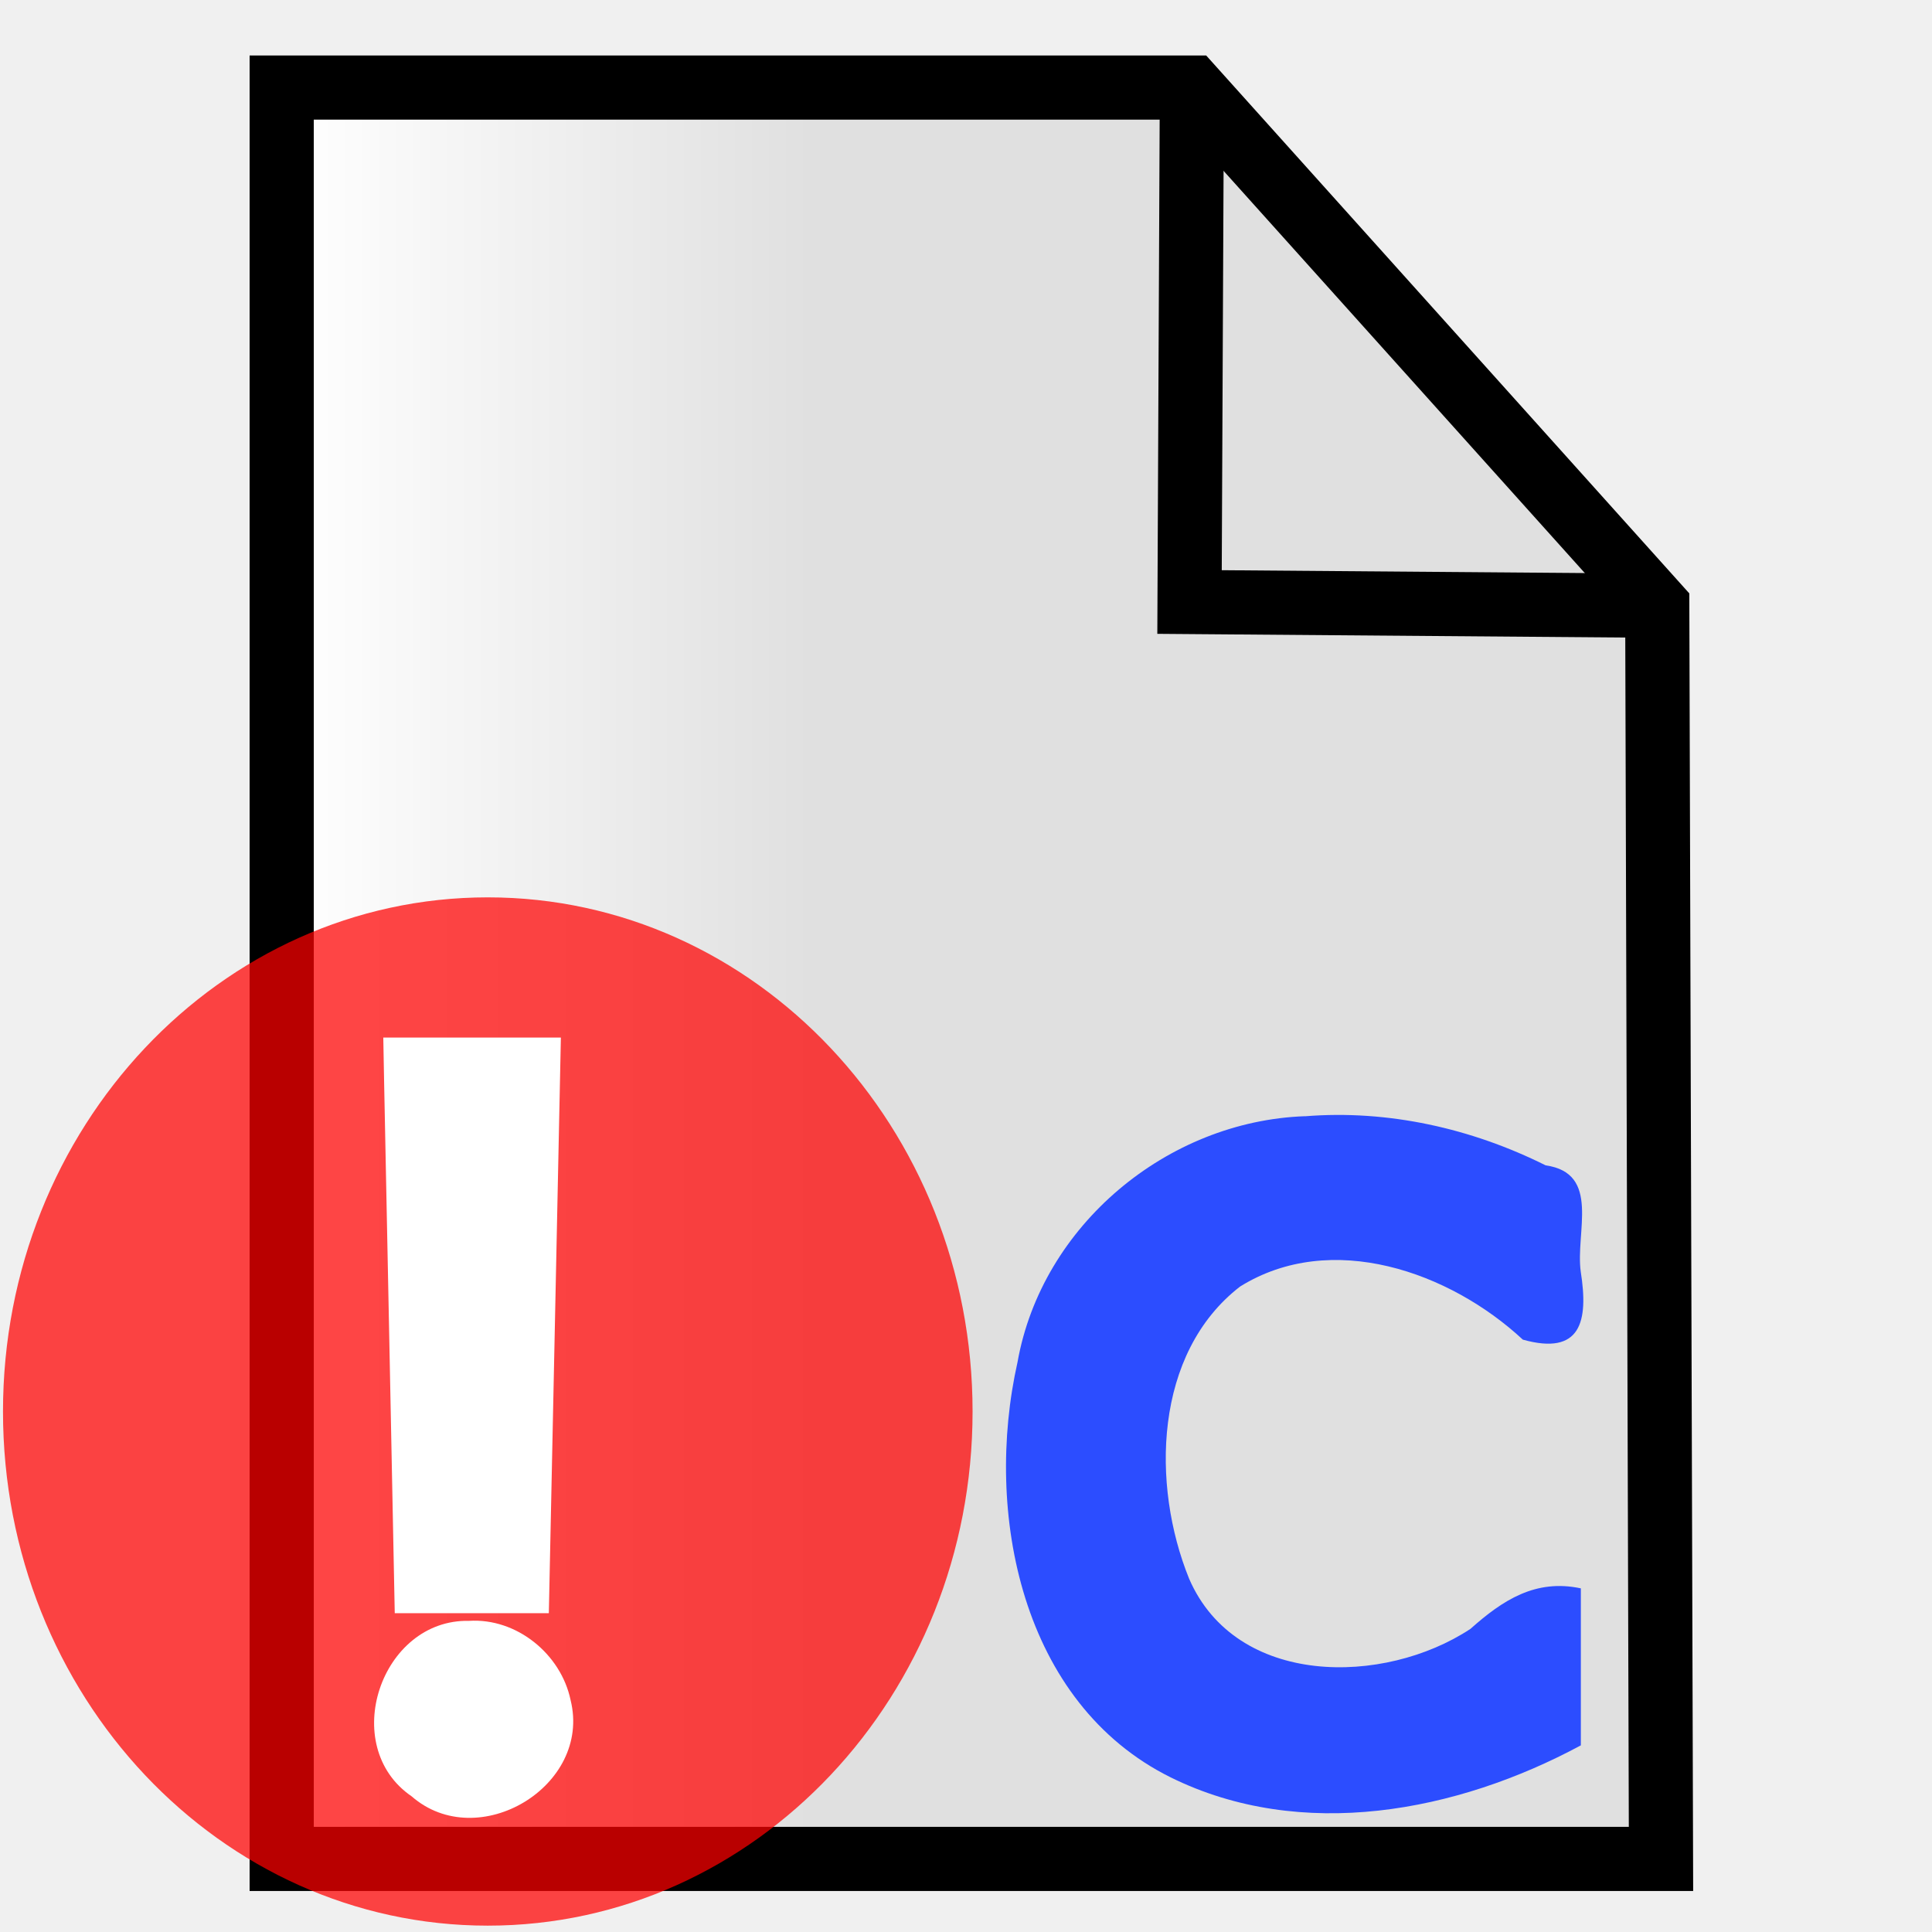
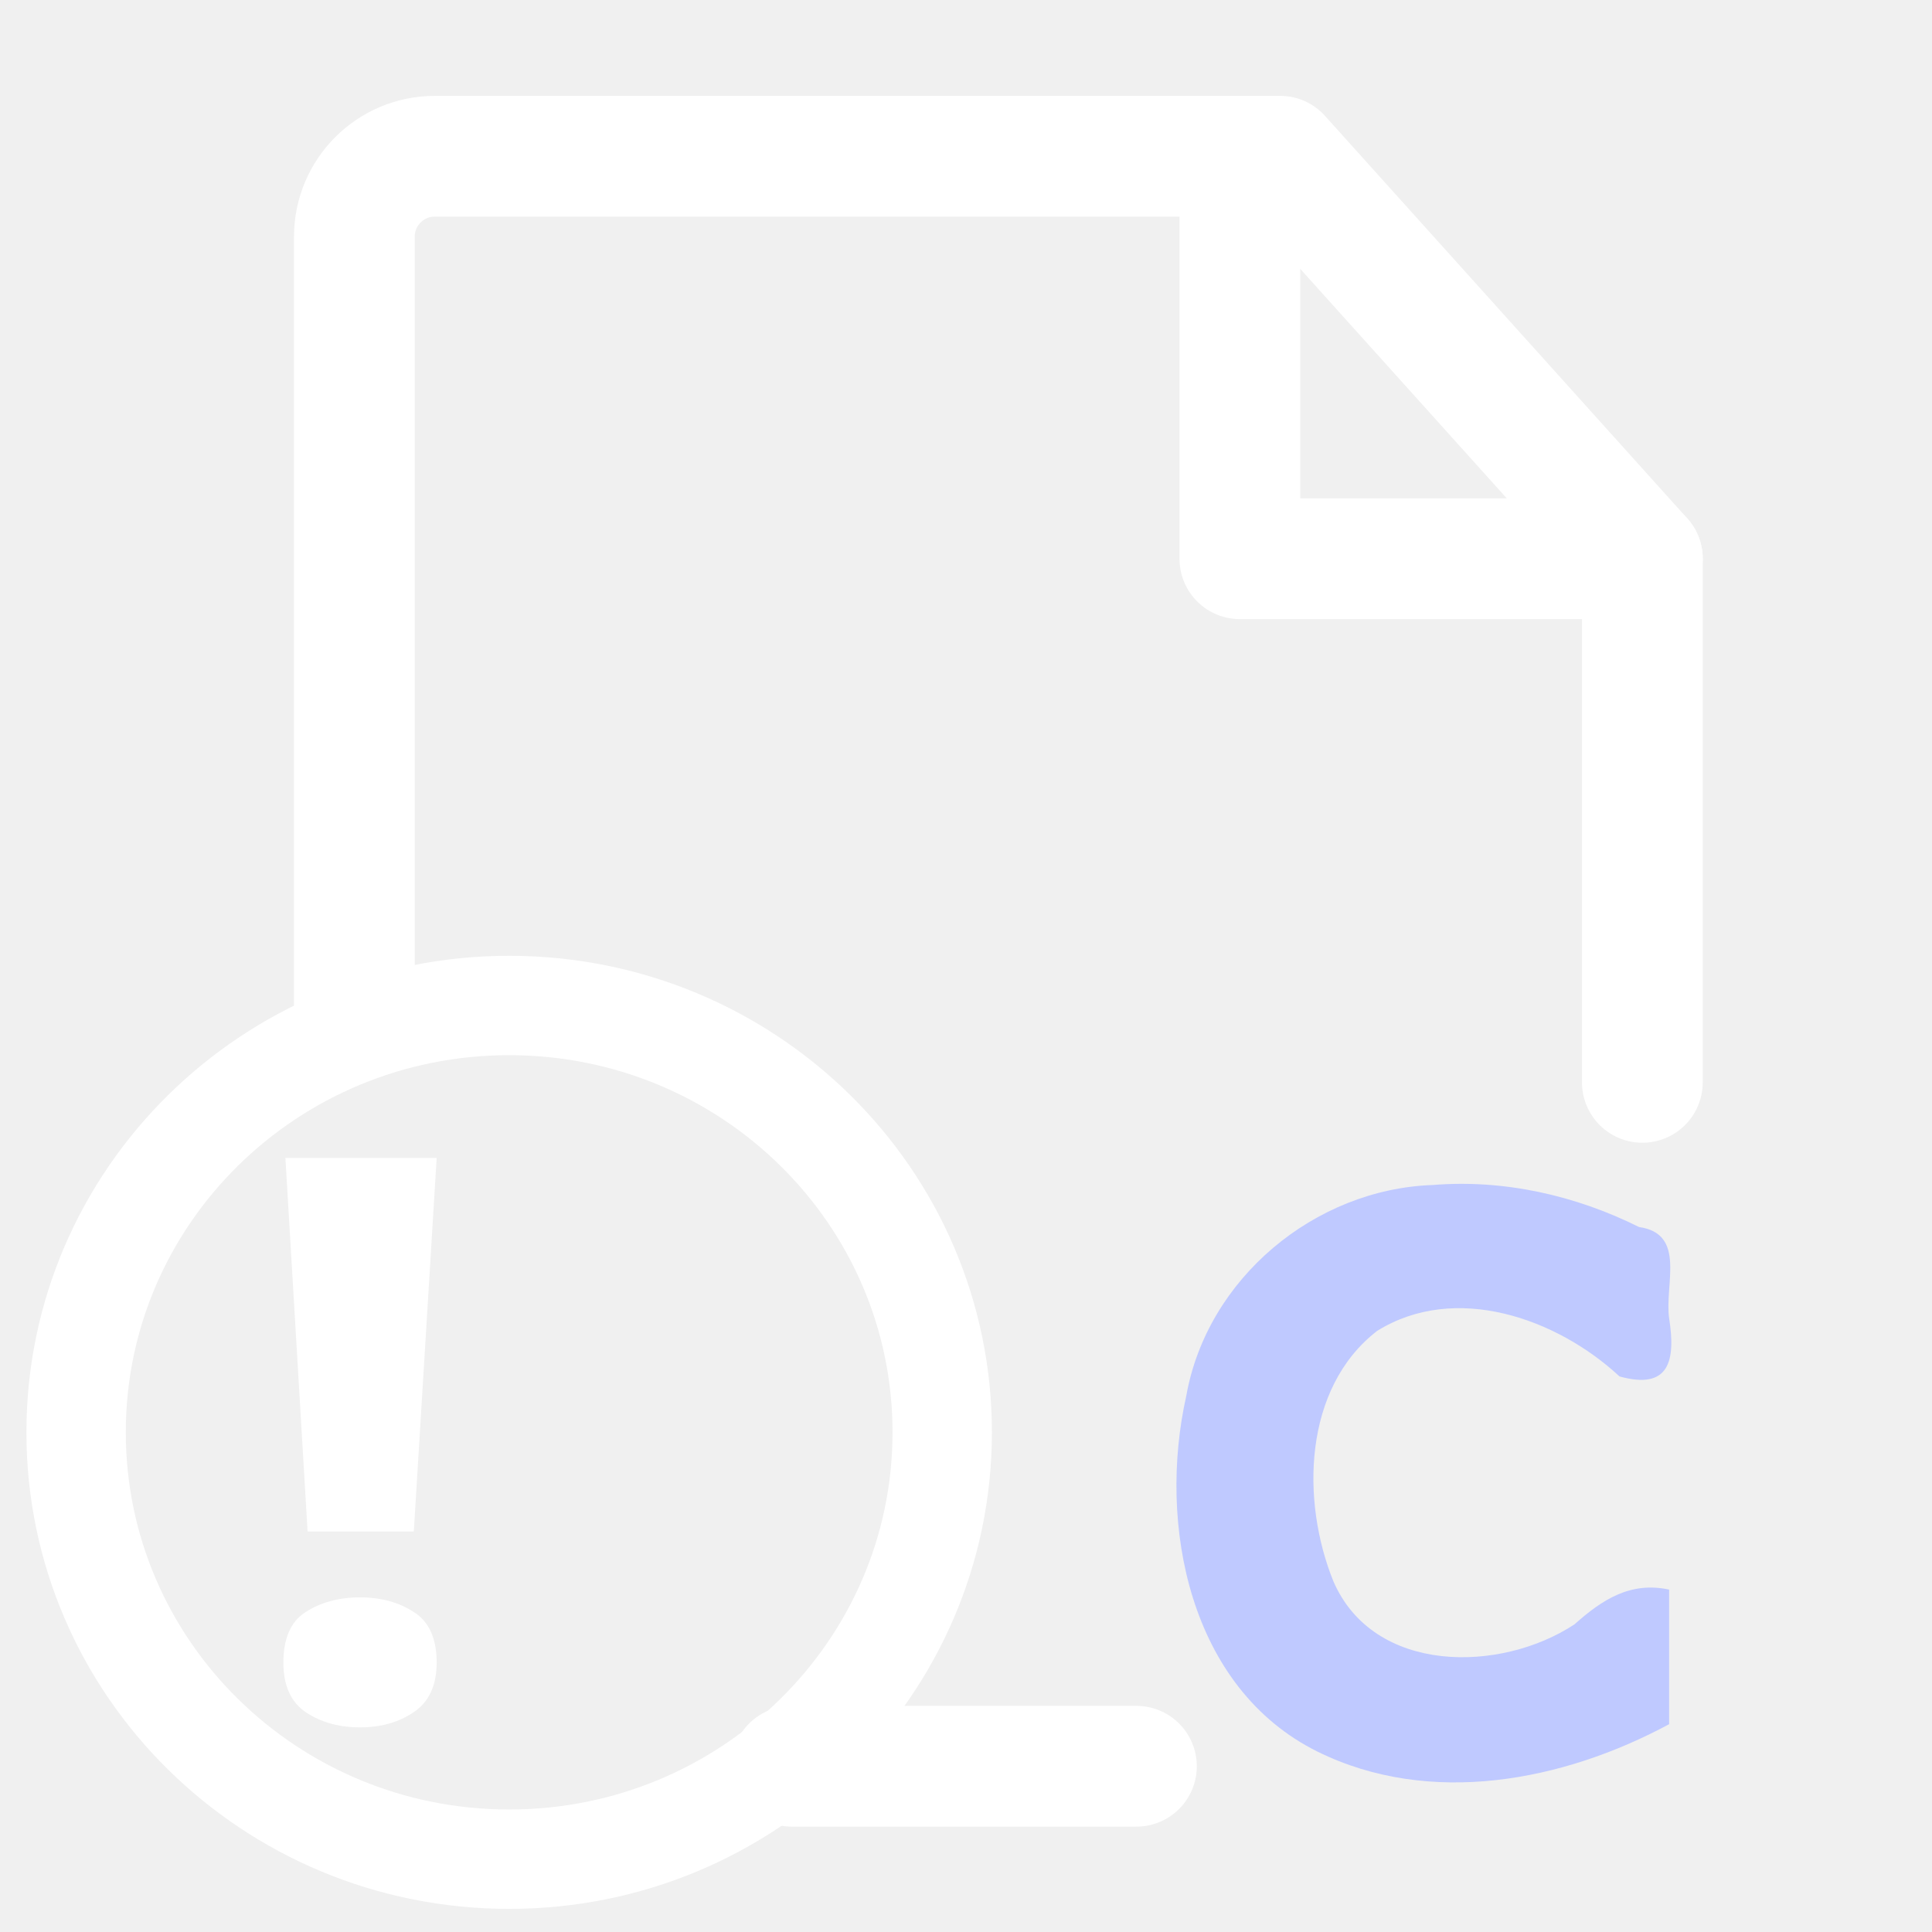
- <svg xmlns="http://www.w3.org/2000/svg" xmlns:xlink="http://www.w3.org/1999/xlink" width="100" height="100" viewBox="0 0 26.458 26.458" version="1.1" id="svg5">
-   <defs id="defs2">
-     <linearGradient id="linearGradient1420">
-       <stop style="stop-color:#e0e0e0;stop-opacity:1;" offset="0" id="stop1416" />
-       <stop style="stop-color:#ffffff;stop-opacity:1" offset="1" id="stop1418" />
-     </linearGradient>
-     <linearGradient id="linearGradient3056">
-       <stop style="stop-color:#45c200;stop-opacity:1" offset="0" id="stop826" />
-       <stop style="stop-color:#53e900;stop-opacity:1" offset="1" id="stop828" />
-     </linearGradient>
-     <linearGradient id="linearGradient3056-2">
-       <stop style="stop-color:#45c200;stop-opacity:1" offset="0" id="stop3052" />
-       <stop style="stop-color:#5fff07;stop-opacity:1" offset="1" id="stop3054" />
-     </linearGradient>
-     <linearGradient xlink:href="#linearGradient1420" id="linearGradient1422" x1="7.844" y1="11.27" x2="1.926" y2="11.27" gradientUnits="userSpaceOnUse" />
-   </defs>
-   <g id="layer1">
-     <g id="g1755" transform="matrix(1.106358,0,0,1.106358,-1.414816,-1.417466)">
-       <path id="rect848-1" style="fill:url(#linearGradient1422);stroke:#000000;stroke-width:0.722" transform="matrix(1.1,0,0,1.1,2.693212,0.9304243)" d="M 1.884,1.304 H 12.126 l 5.237,5.831 0.042,14.102 H 1.884 Z" />
-       <path style="fill:none;stroke:#000000;stroke-width:0.794;stroke-linecap:butt;stroke-linejoin:miter;stroke-miterlimit:4;stroke-dasharray:none;stroke-opacity:1" d="m 16.032,2.365 -0.029,6.368 5.79,0.046" id="path1641" />
-     </g>
-     <path id="text2970" style="font-size:11.289px;line-height:1.25;font-family:sans-serif;fill:#2c4dff;fill-opacity:1;stroke-width:0.265" d="m 17.871,15.286 c -1.887,0.067 -3.603,1.494 -3.936,3.366 -0.463,2.059 0.048,4.673 2.098,5.689 1.792,0.884 3.92,0.475 5.616,-0.439 0,-0.717 0,-1.434 0,-2.15 -0.619,-0.132 -1.069,0.16 -1.512,0.555 -1.184,0.781 -3.207,0.799 -3.852,-0.686 -0.522,-1.286 -0.483,-3.089 0.697,-4.002 1.248,-0.777 2.871,-0.204 3.873,0.727 0.795,0.221 0.9,-0.248 0.793,-0.929 -0.076,-0.54 0.278,-1.35 -0.481,-1.458 -1.016,-0.507 -2.16,-0.764 -3.296,-0.672 z" />
-     <ellipse style="fill:#ff0000;fill-opacity:0.725;stroke-width:0.291;stroke-linecap:round" id="path857" cx="6.68" cy="19.33" rx="6.639" ry="7.041" />
-     <path id="text4491" style="font-size:11.289px;line-height:1.25;font-family:sans-serif;fill:#ffffff;fill-opacity:1;stroke-width:0.291" d="m 5.26,14.802 c 0.048,2.43 0.099,4.86 0.146,7.29 0.703,0 1.407,0 2.11,0 0.057,-2.627 0.109,-5.255 0.165,-7.883 -0.811,0 -1.621,0 -2.432,0 0.004,0.198 0.007,0.395 0.011,0.593 z m 1.164,7.395 C 5.215,22.17 4.63,23.911 5.637,24.6 6.546,25.393 8.107,24.462 7.814,23.282 7.682,22.651 7.075,22.156 6.424,22.197 Z" />
-   </g>
+ <svg xmlns="http://www.w3.org/2000/svg" width="35" height="35" viewBox="0 0 48 48" fill="none" version="1.1" id="svg18">
+   <defs id="defs22" />
+   <rect width="48" height="48" fill="white" fill-opacity="0.01" id="rect2" />
+   <path d="m 19.671,43.882 h 8.563 M 40.804,26.891 V 13.882 l -9,-10 h -21 c -1.105,0 -2,0.895 -2,2 V 24.975" stroke="#ffffff" stroke-width="3" stroke-linecap="round" stroke-linejoin="round" id="path2" />
+   <path id="text2970" style="font-size:11.289px;line-height:1.25;font-family:sans-serif;fill:#bfc9ff;fill-opacity:1;stroke-width:0.411" d="m 35.595,29.441 c -2.935,0.103 -5.603,2.323 -6.121,5.233 -0.72,3.202 0.075,7.267 3.262,8.846 2.787,1.375 6.096,0.738 8.733,-0.683 0,-1.115 0,-2.229 0,-3.344 -0.962,-0.206 -1.662,0.248 -2.351,0.863 -1.841,1.214 -4.987,1.243 -5.989,-1.066 -0.811,-1.999 -0.751,-4.803 1.084,-6.223 1.94,-1.208 4.465,-0.318 6.023,1.13 1.236,0.343 1.4,-0.386 1.233,-1.445 -0.118,-0.839 0.433,-2.099 -0.748,-2.267 -1.58,-0.788 -3.359,-1.188 -5.125,-1.044 z" />
+   <path d="M 30.804,3.882 V 13.882 h 10" stroke="#ffffff" stroke-width="3" stroke-linecap="round" stroke-linejoin="round" id="path8" />
+   <text xml:space="preserve" style="font-size:146.286px;line-height:1.25;font-family:sans-serif;stroke-width:1.371" x="15.724" y="20.571" id="text3217">
+     <tspan id="tspan3215" style="stroke-width:1.371" x="15.724" y="20.571">!</tspan>
+   </text>
+   <text xml:space="preserve" style="font-size:20.813px;line-height:1.25;font-family:sans-serif;fill:#ffffff;fill-opacity:1;stroke:none;stroke-width:0.65" x="5.398" y="45.614" id="text7085" transform="scale(1.069036,0.9354219)">
+     <tspan id="tspan7083" style="font-style:normal;font-variant:normal;font-weight:bold;font-stretch:normal;font-family:'Fira Code';-inkscape-font-specification:'Fira Code Bold';fill:#ffffff;fill-opacity:1;stroke:none;stroke-width:0.65;stroke-opacity:1" x="5.398" y="45.614">!</tspan>
+   </text>
+   <ellipse style="fill:none;fill-opacity:1;stroke:#ffffff;stroke-width:2.469;stroke-linecap:round;stroke-miterlimit:4;stroke-dasharray:none;stroke-opacity:1" id="path17711" cx="12.65" cy="35.586" rx="10.759" ry="10.605" />
</svg>
